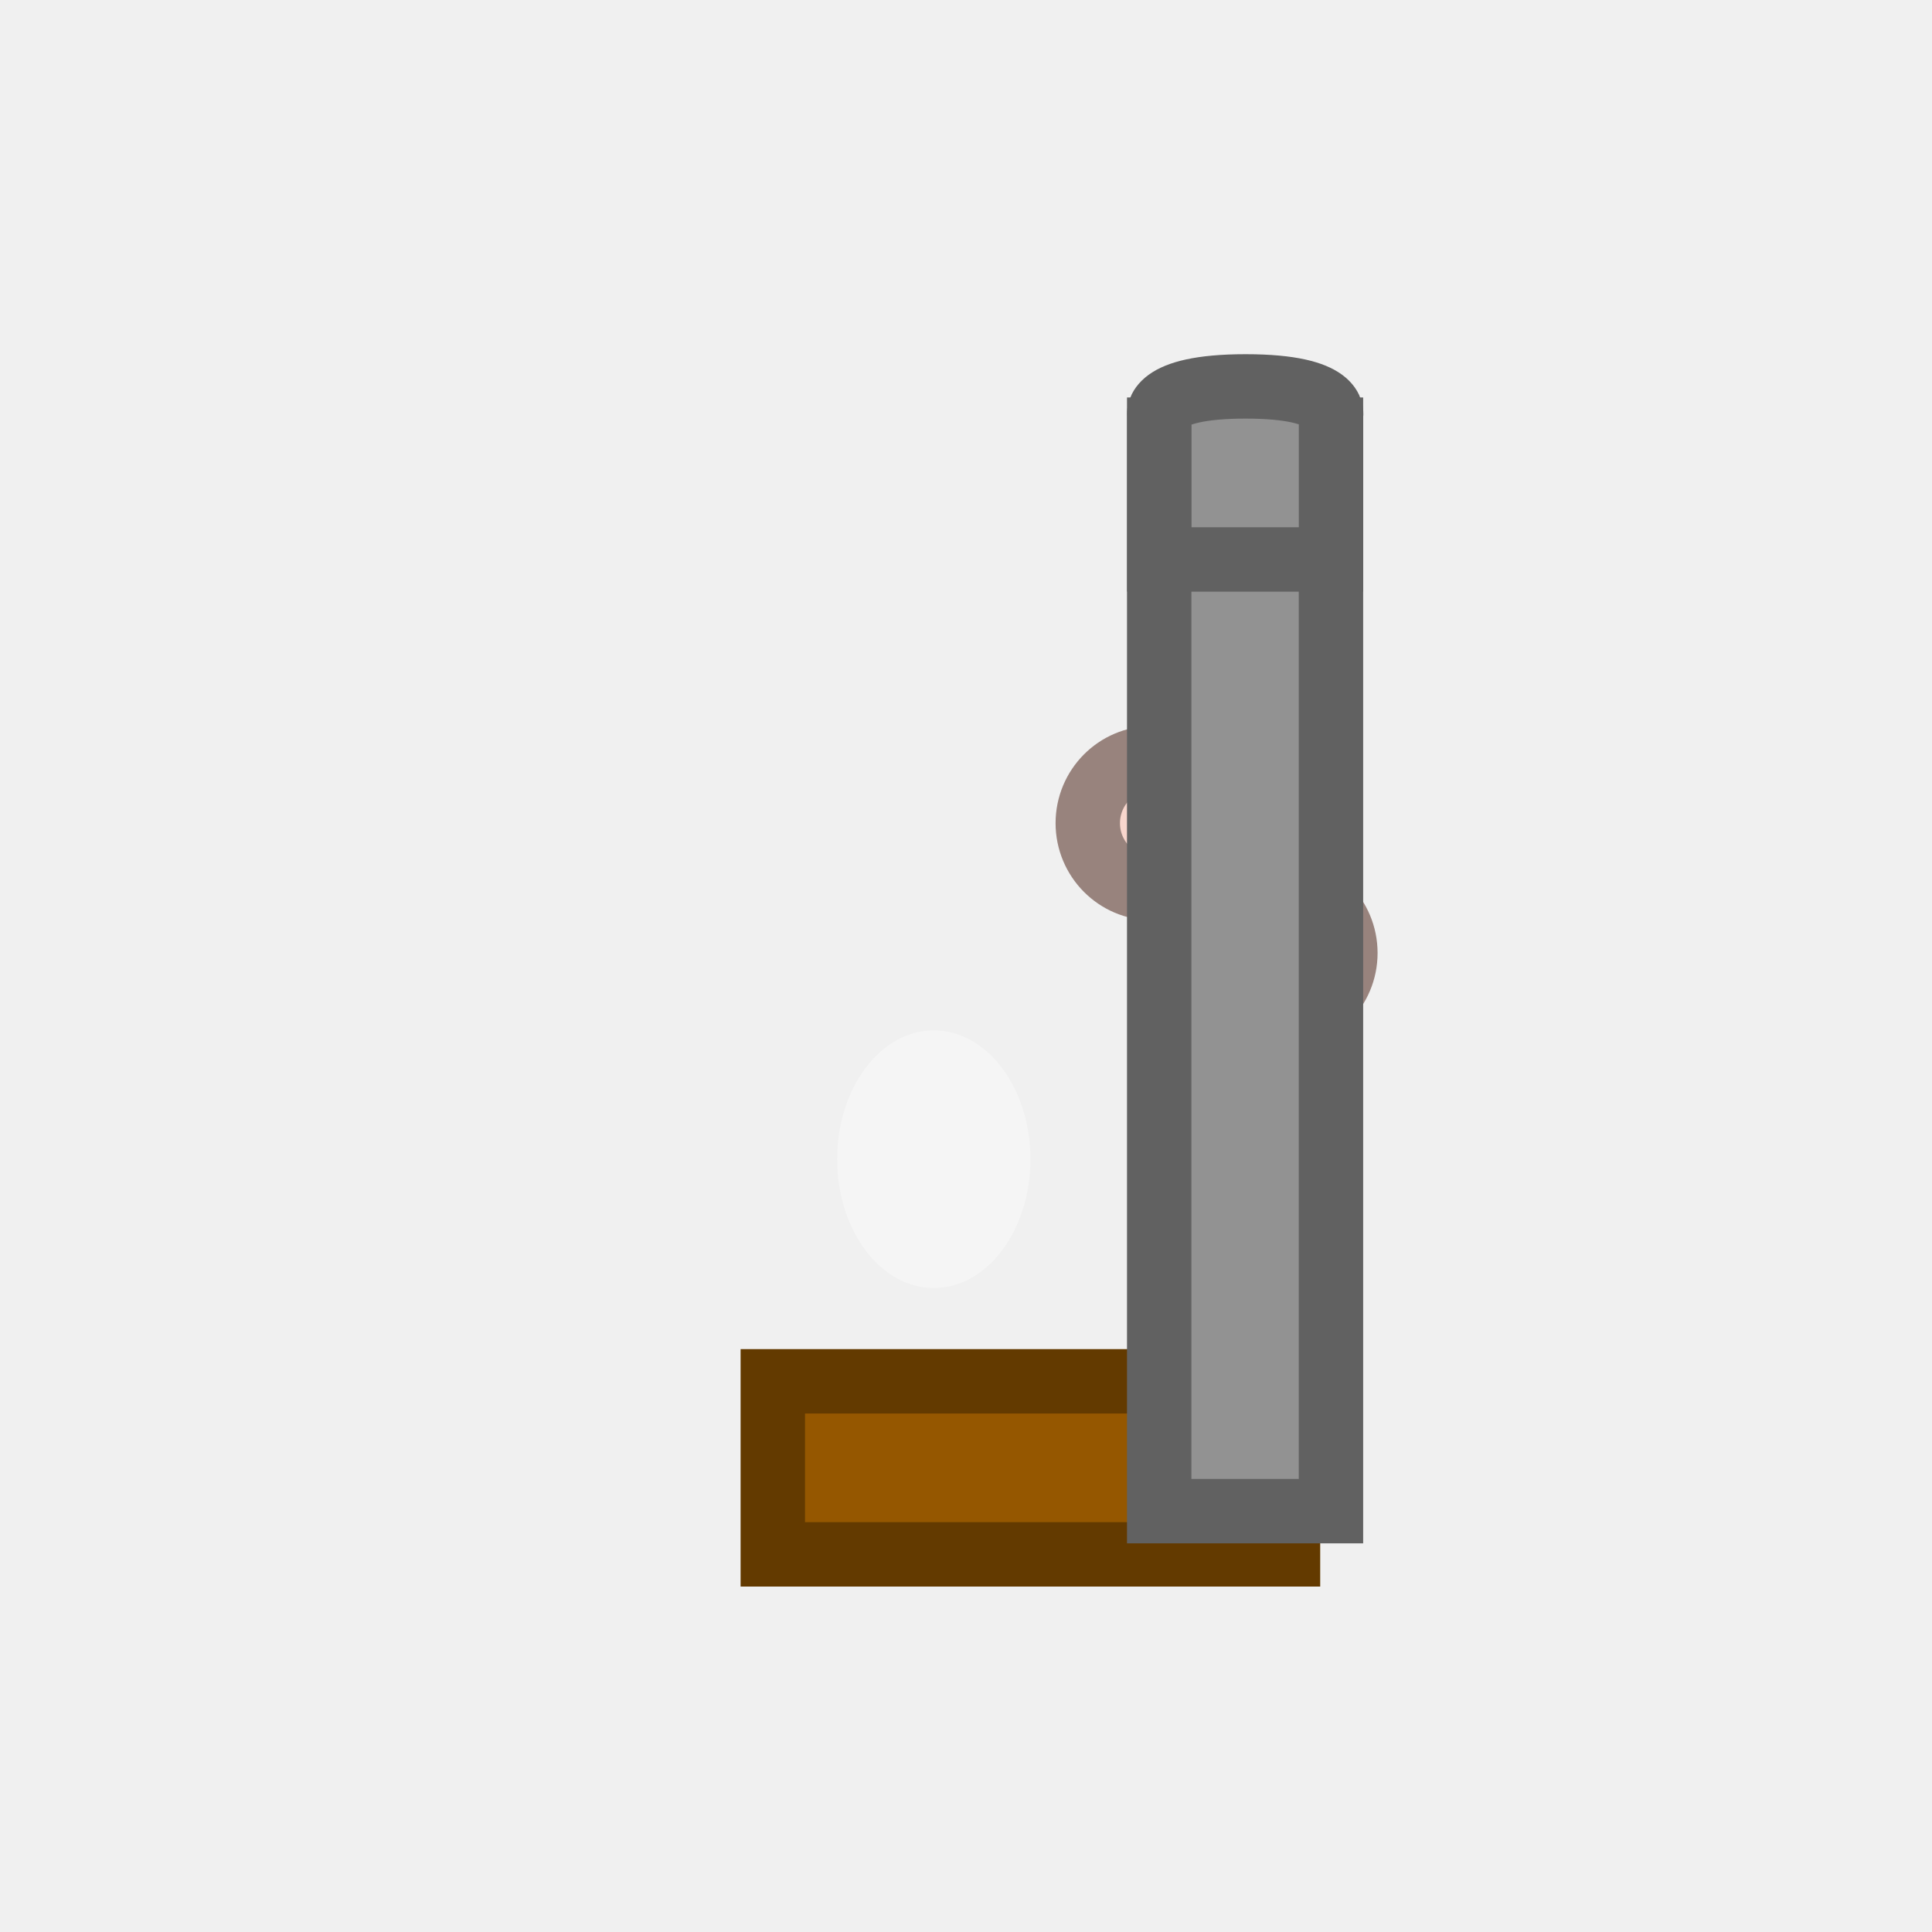
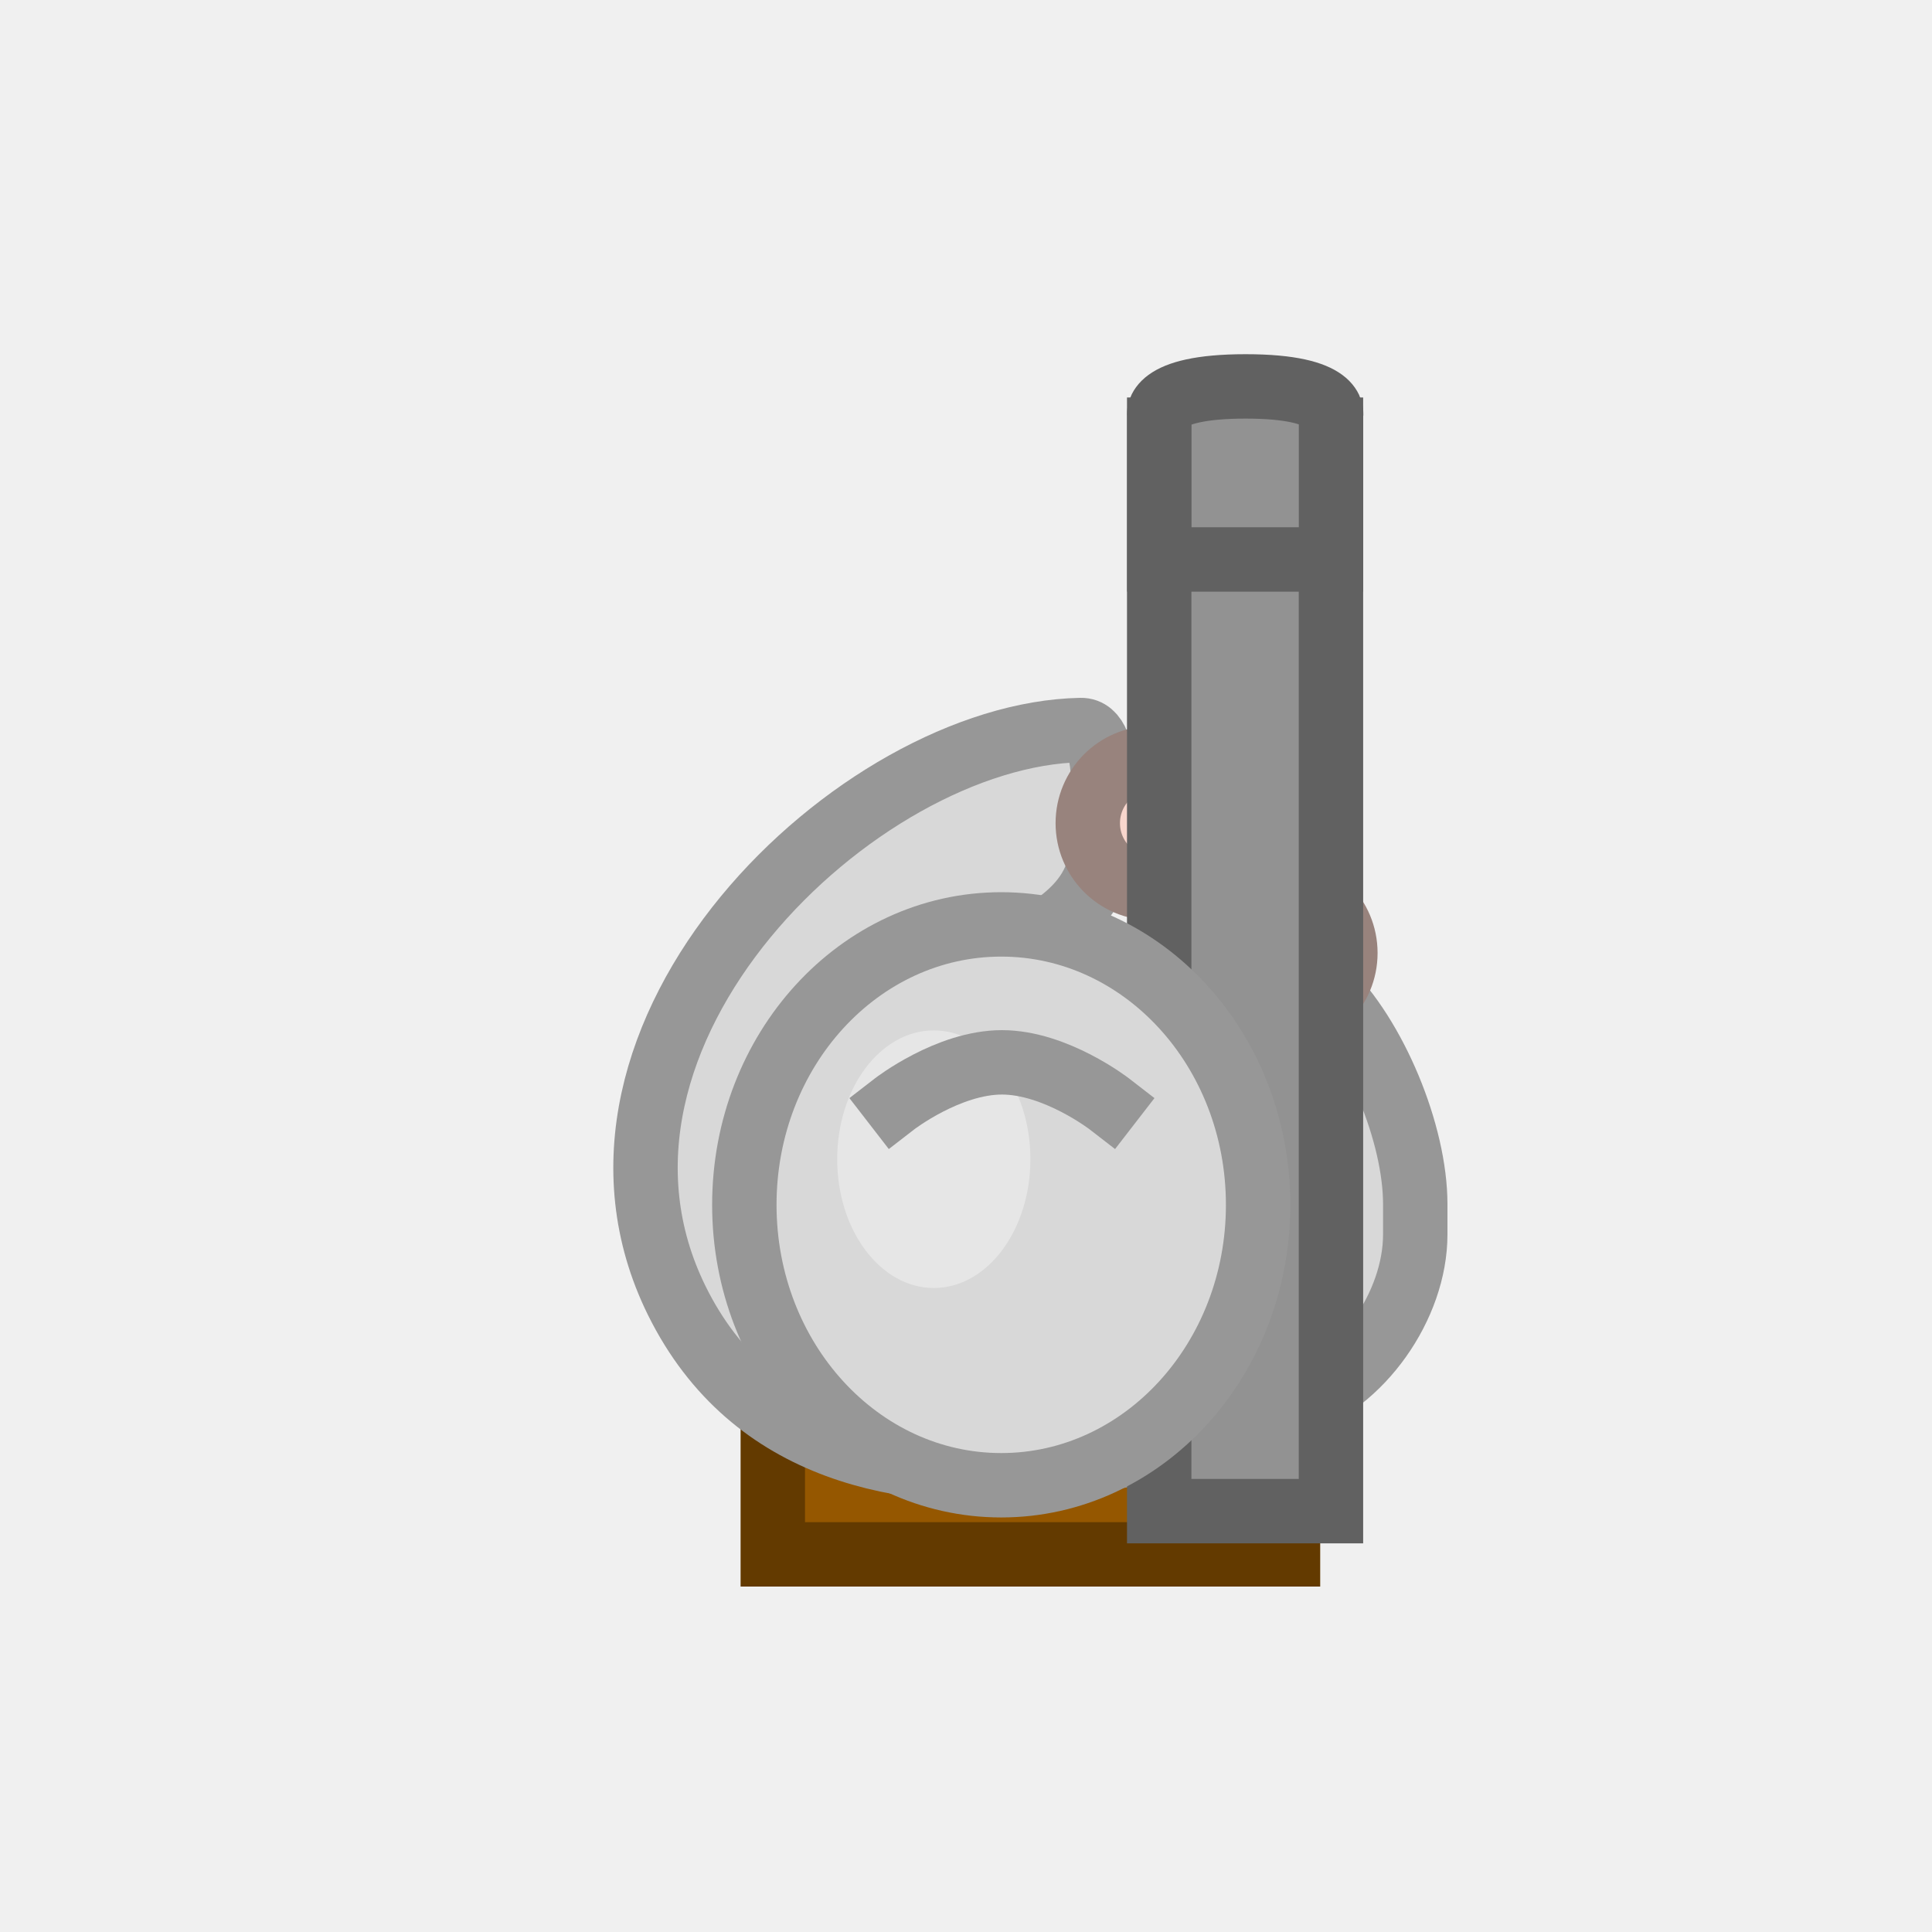
<svg xmlns="http://www.w3.org/2000/svg" width="30px" height="30px" viewBox="0 0 30 30" version="1.1">
  <defs />
  <g id="Page-1" stroke="none" stroke-width="1" fill="none" fill-rule="evenodd">
    <g id="Bazooka">
      <g id="Soldier" transform="translate(10, 6)">
        <rect id="Backpack" stroke="#633A00" fill="#955700" x="2" y="15.449" width="8" height="2.687" />
-         <path d="M6.781,5.336 C7.277,5.326 7.106,6.684 7.106,7.123 C7.106,9.241 2.716,8.978 3.074,10.699 C3.382,12.18 8.844,10.203 9.843,9.467 C10.841,8.732 10.574,9.342 10.574,9.342 C11.349,10.092 11.976,11.603 11.976,12.698 L11.976,13.169 C11.976,14.273 11.136,15.478 10.085,15.812 C10.085,15.812 2.853,18.934 0.511,14.2 C-1.537,10.057 3.313,5.402 6.781,5.336 Z" id="Body" stroke="{{strokeTeamColor}}" fill="{{teamColor}}" />
+         <path d="M6.781,5.336 C7.277,5.326 7.106,6.684 7.106,7.123 C7.106,9.241 2.716,8.978 3.074,10.699 C3.382,12.18 8.844,10.203 9.843,9.467 C10.841,8.732 10.574,9.342 10.574,9.342 C11.349,10.092 11.976,11.603 11.976,12.698 L11.976,13.169 C11.976,14.273 11.136,15.478 10.085,15.812 C10.085,15.812 2.853,18.934 0.511,14.2 C-1.537,10.057 3.313,5.402 6.781,5.336 Z" id="Body" stroke="#979797" fill="#D8D8D8" />
        <ellipse id="Left-Hand" stroke="#98837D" fill="#F8D6CD" cx="7.891" cy="6.782" rx="1" ry="1.008" />
        <ellipse id="Right-Hand" stroke="#98837D" fill="#F8D6CD" cx="9.891" cy="8.798" rx="1" ry="1.008" />
        <rect id="Bazooka" stroke="#616161" fill="#929292" x="8" y="0.672" width="2.667" height="16.793" />
        <path d="M8.002,0.448 C8.002,0.448 7.898,0 9.342,0 C10.787,0 10.668,0.448 10.668,0.448 L10.668,2.687 L8.002,2.687 L8.002,0.448 Z" id="Rectangle-8" stroke="#616161" fill="#929292" />
-         <path d="M5.547,17.063 C7.75,17.063 9.536,15.114 9.536,12.709 C9.536,10.303 7.75,8.354 5.547,8.354 C3.344,8.354 1.558,10.303 1.558,12.709 C1.558,15.114 3.344,17.063 5.547,17.063 Z" id="Helmet" stroke="{{strokeTeamColor}}" fill="{{teamColor}}" />
+         <path d="M5.547,17.063 C7.75,17.063 9.536,15.114 9.536,12.709 C9.536,10.303 7.75,8.354 5.547,8.354 C3.344,8.354 1.558,10.303 1.558,12.709 C1.558,15.114 3.344,17.063 5.547,17.063 Z" id="Helmet" stroke="#979797" fill="#D8D8D8" />
        <ellipse id="Helmet-Shine" opacity="0.357" fill="#FFFFFF" cx="4.5" cy="12" rx="1.5" ry="2" />
-         <path d="M3.891,11.141 C3.891,11.141 4.725,10.496 5.558,10.496 C6.391,10.496 7.225,11.141 7.225,11.141" id="Line" stroke="{{strokeTeamColor}}" stroke-linecap="square" />
+         <path d="M3.891,11.141 C3.891,11.141 4.725,10.496 5.558,10.496 C6.391,10.496 7.225,11.141 7.225,11.141" id="Line" stroke="#979797" stroke-linecap="square" />
      </g>
    </g>
  </g>
</svg>
